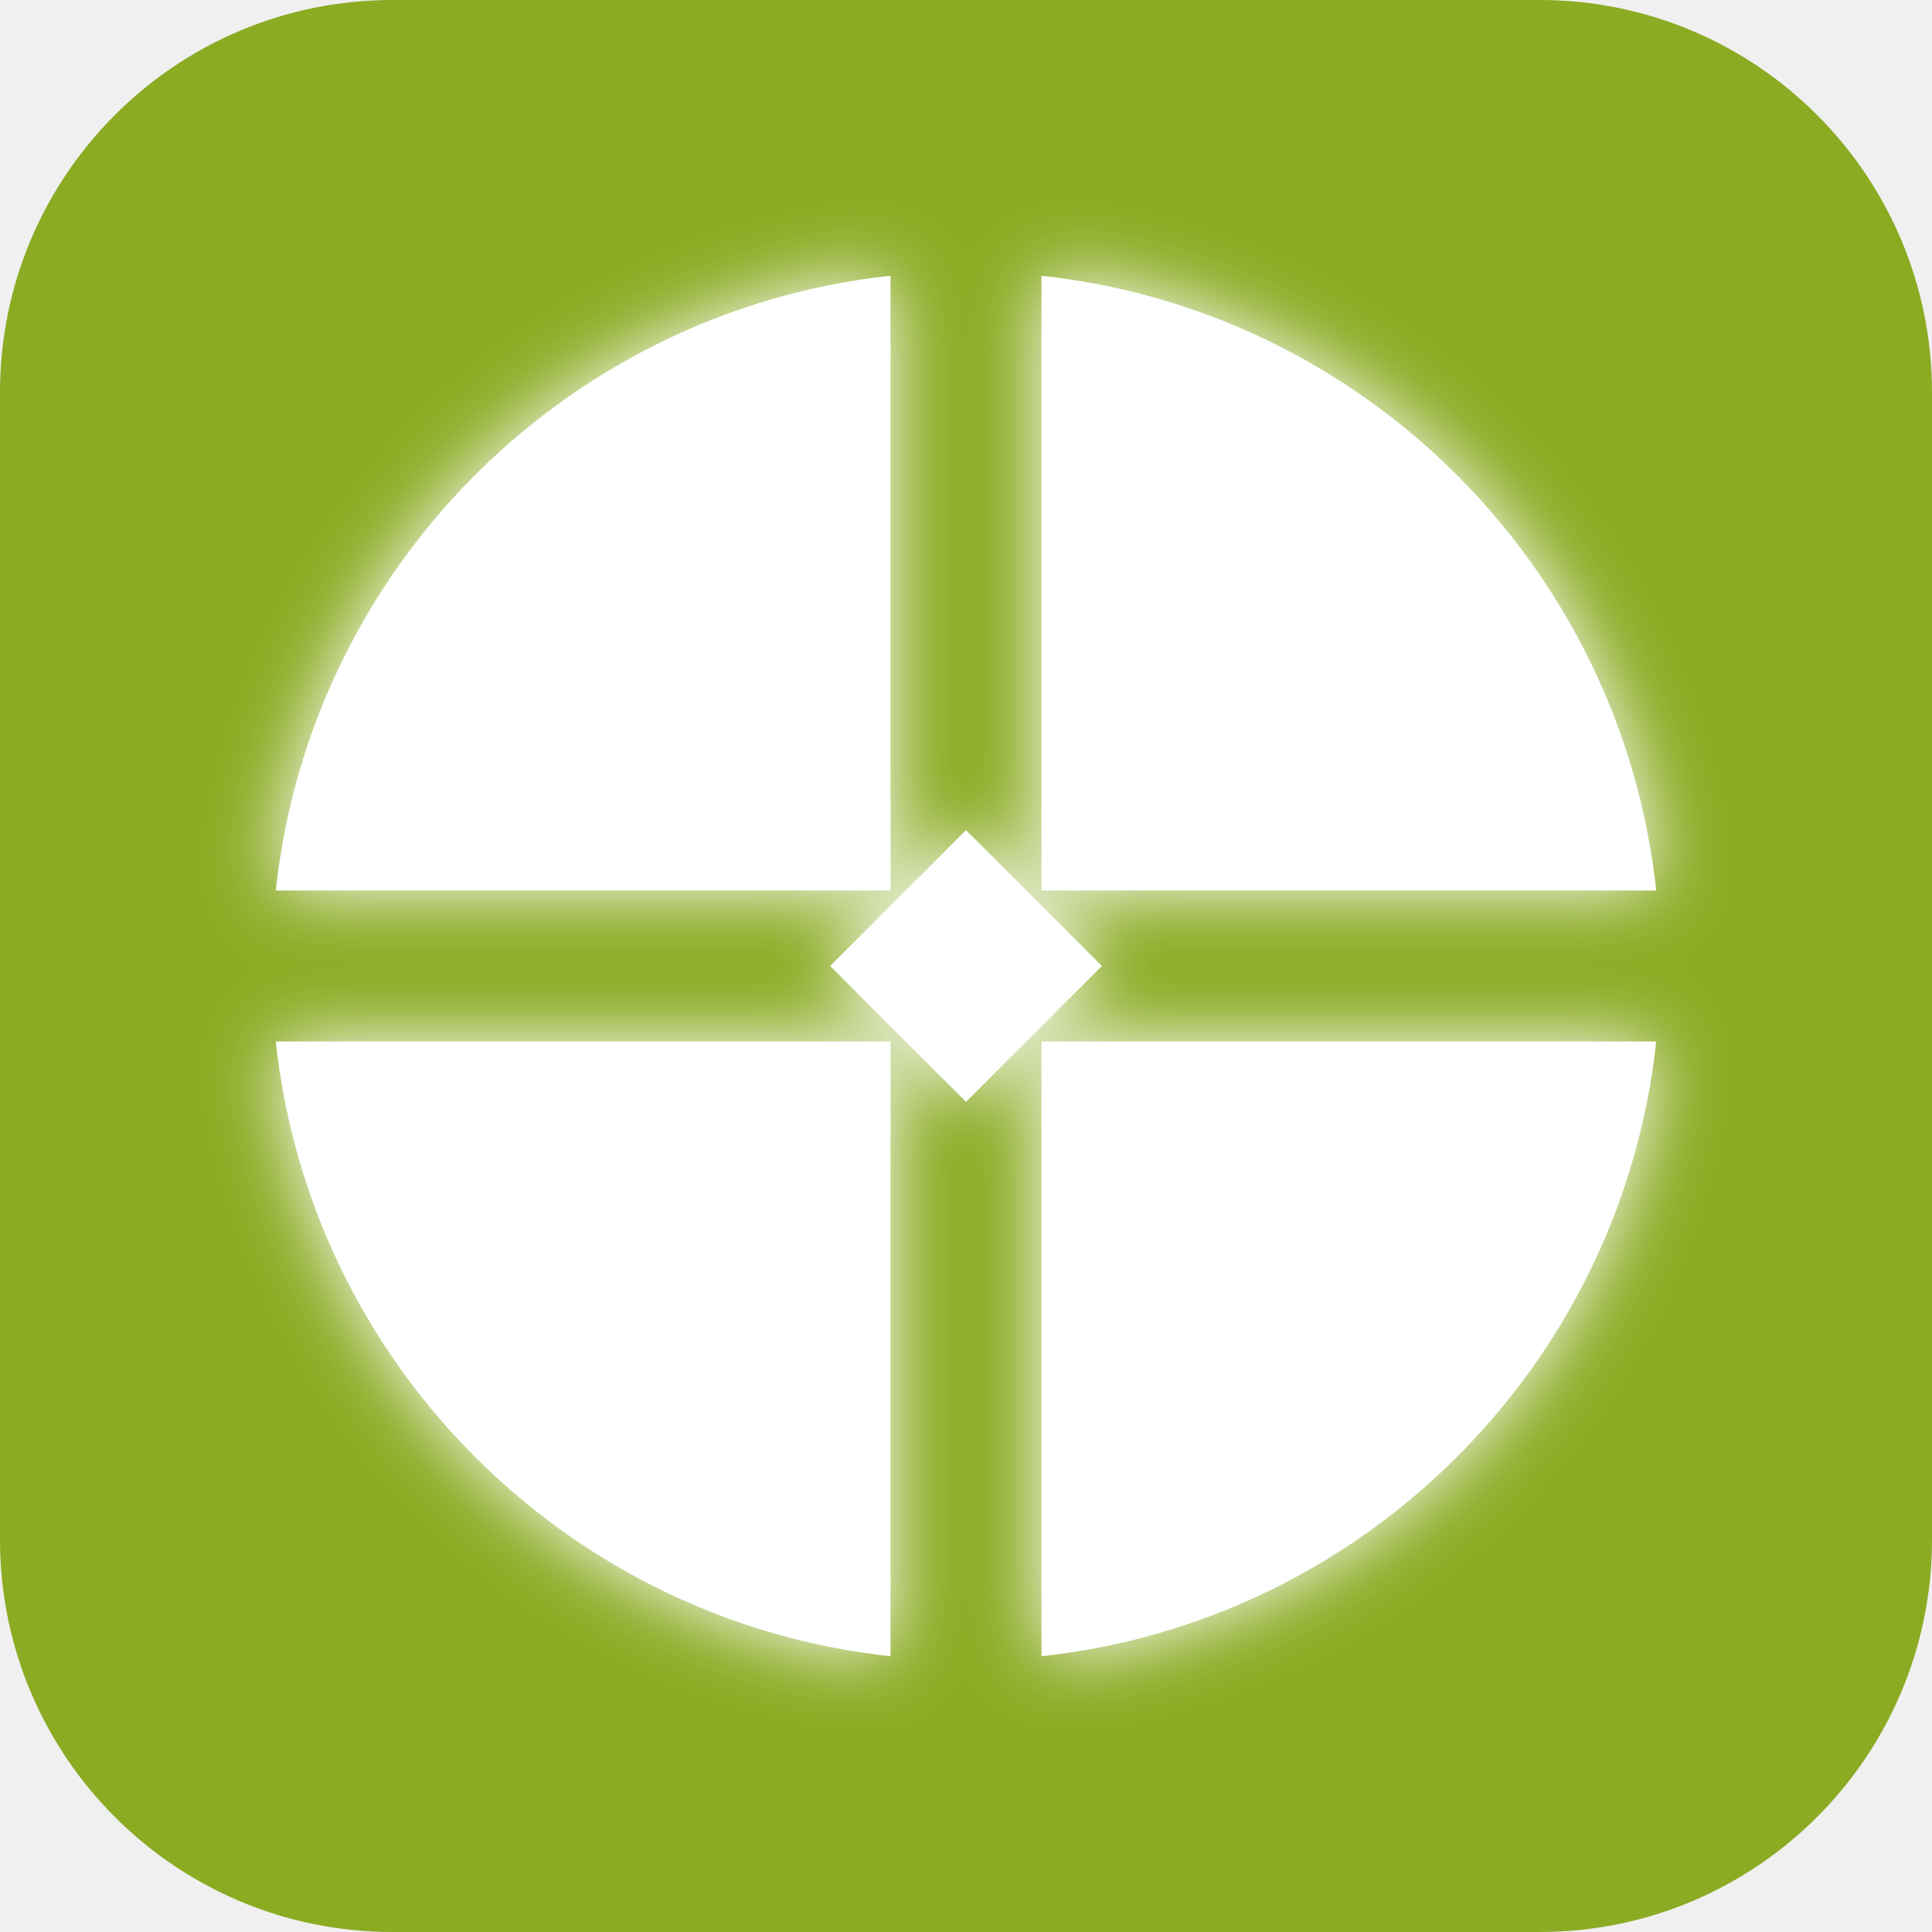
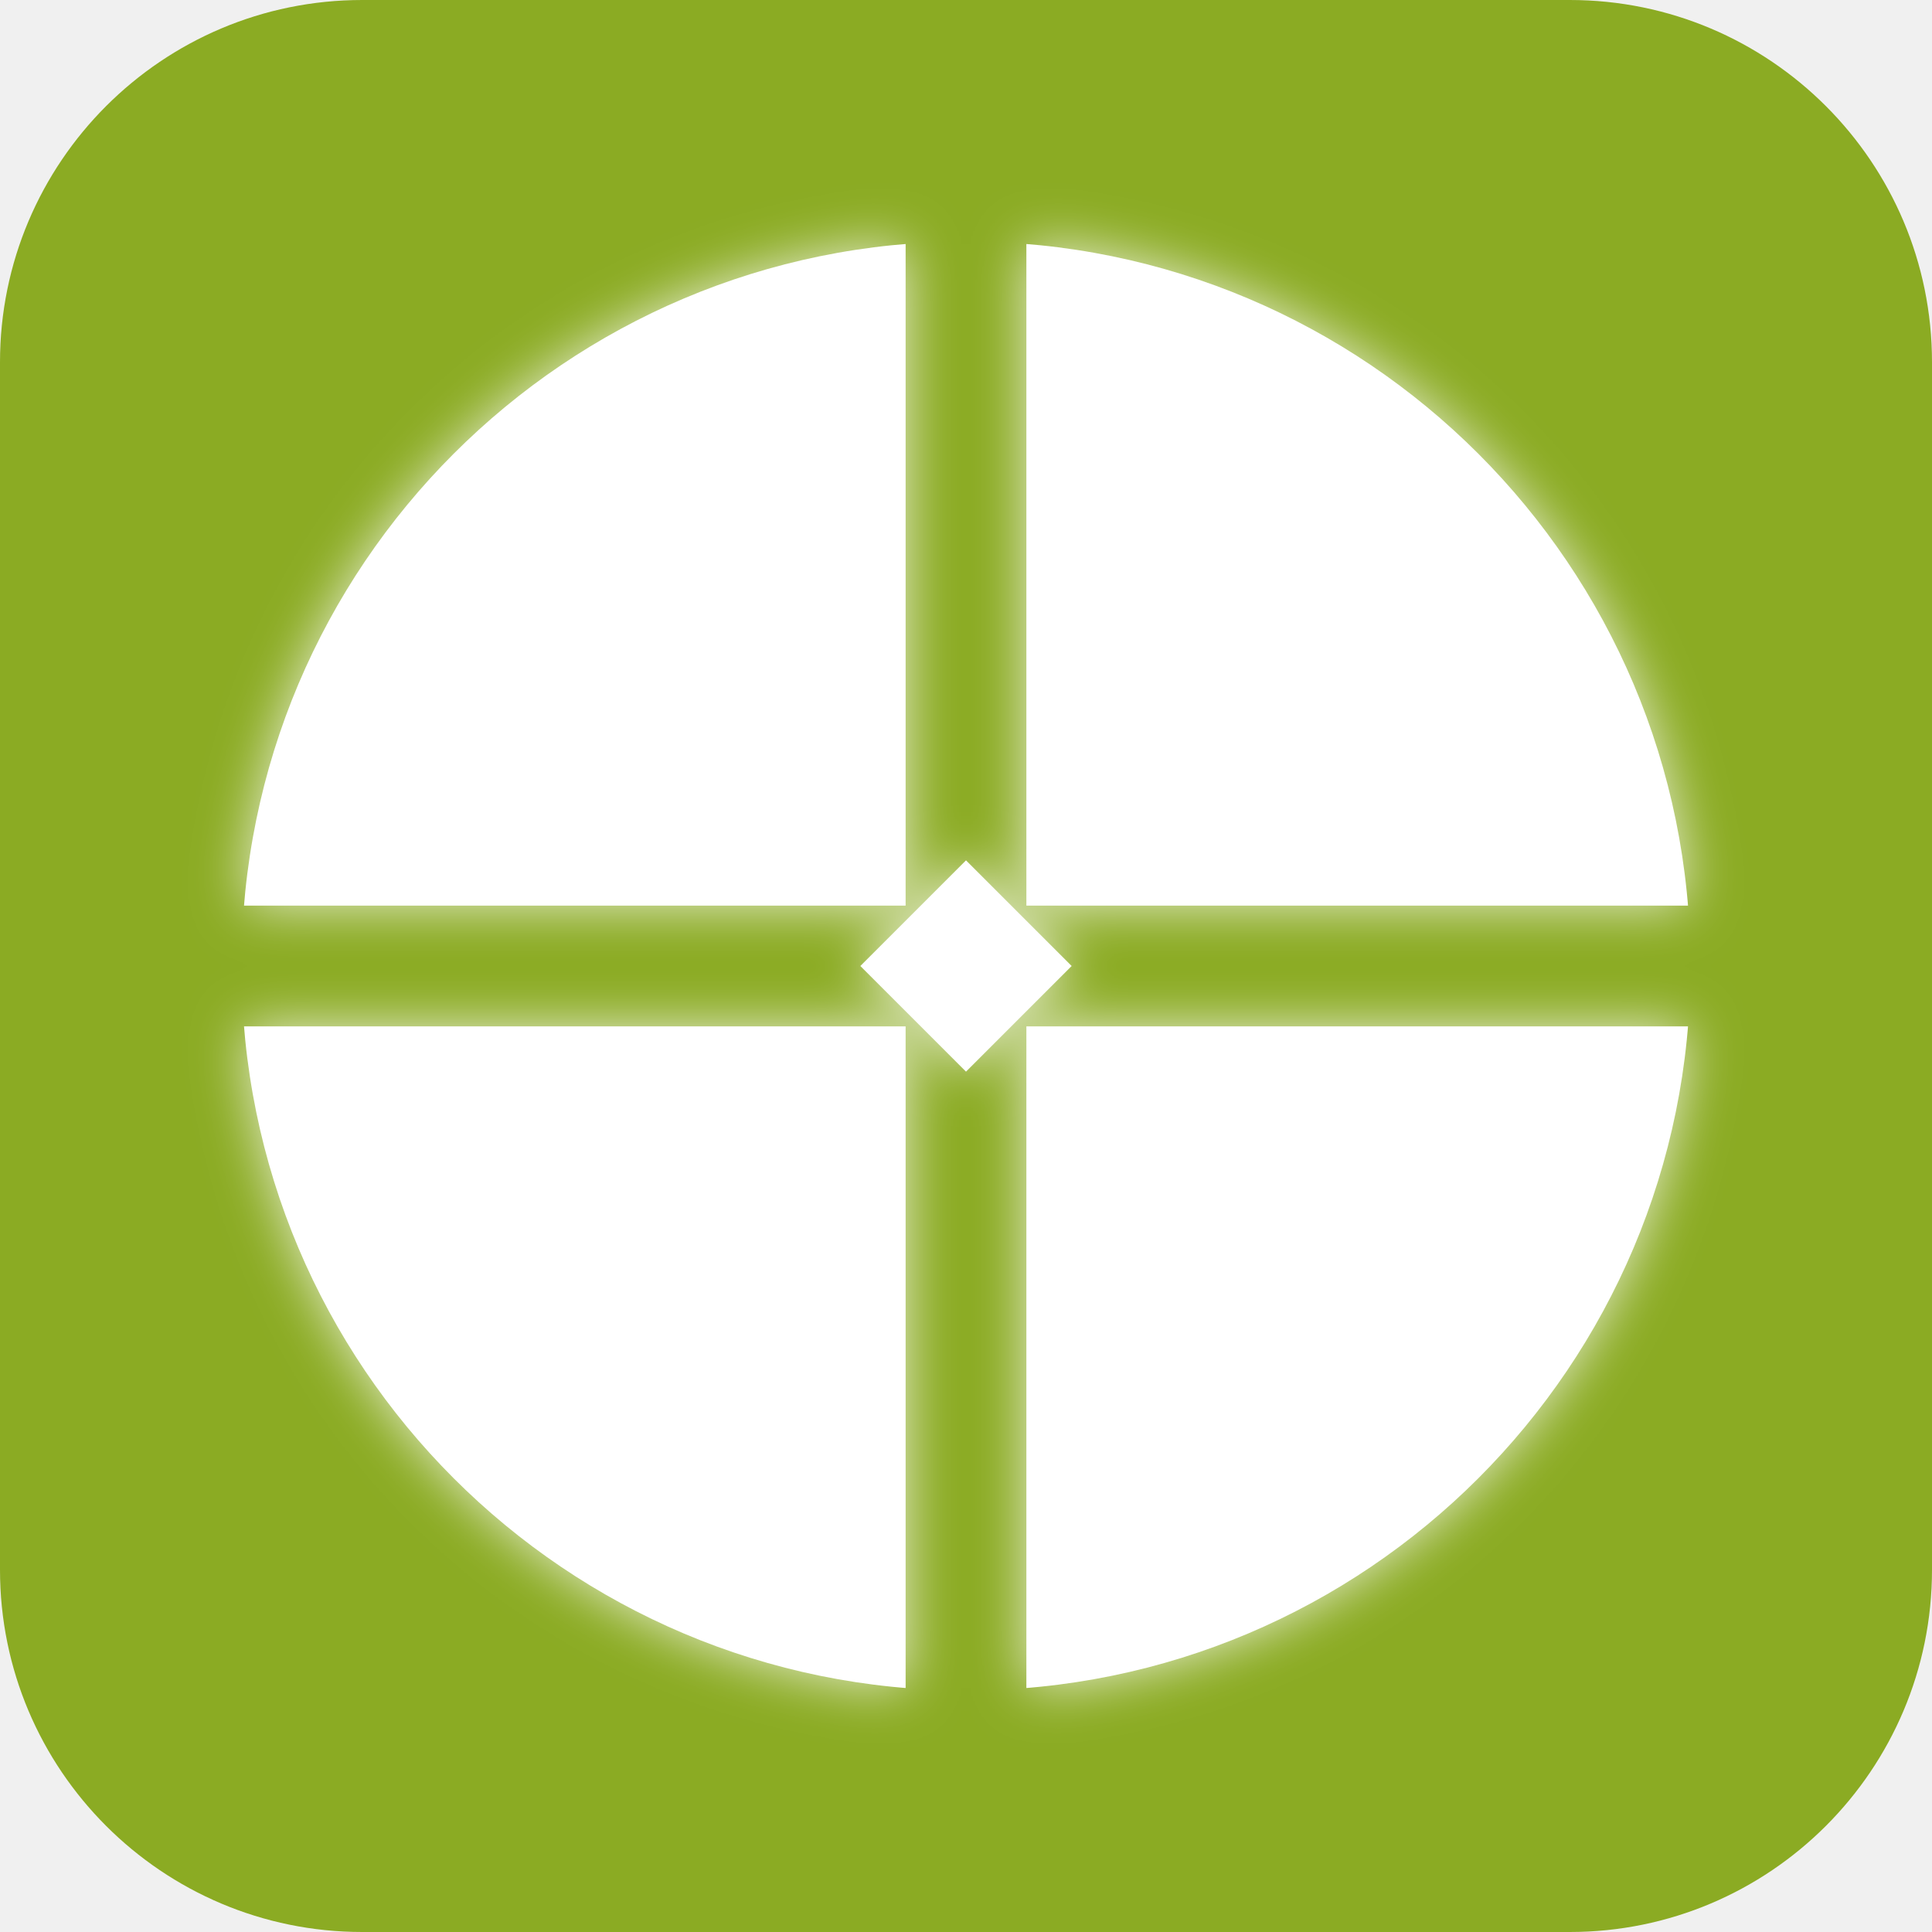
<svg xmlns="http://www.w3.org/2000/svg" width="128" height="128" viewBox="0 0 128 128" fill="none" aria-label="IAplicada">
  <defs>
-     <filter id="inner-glow" x="-10%" y="-10%" width="120%" height="120%">
-       <feGaussianBlur stdDeviation="2.5" result="blur" />
+     <filter id="glow" x="-20%" y="-20%" width="140%" height="140%">
+       <feGaussianBlur in="SourceAlpha" stdDeviation="1.8" result="blur" />
+       <feFlood flood-color="#FFFFFF" flood-opacity="0.8" result="color" />
+       <feComposite in="color" in2="blur" operator="in" result="glow" />
      <feMerge>
-         <feMergeNode in="blur" />
+         <feMergeNode in="glow" />
        <feMergeNode in="SourceGraphic" />
      </feMerge>
    </filter>
-     <mask id="ia-flower" maskUnits="userSpaceOnUse" x="0" y="0" width="128" height="128">
+     <mask id="ia-mask" maskUnits="userSpaceOnUse" x="0" y="0" width="128" height="128">
      <rect width="128" height="128" fill="black" />
-       <circle cx="64" cy="64" r="46" fill="white" />
-       <rect x="59" y="12" width="10" height="104" rx="5" fill="black" />
-       <rect x="12" y="59" width="104" height="10" rx="5" fill="black" />
-       <path d="M64 55 L73 64 L64 73 L55 64 Z" fill="white" />
+       <circle cx="64" cy="64" r="48" fill="white" />
+       <rect x="60" y="10" width="8" height="108" rx="4" fill="black" />
+       <rect x="10" y="60" width="108" height="8" rx="4" fill="black" />
+       <polygon points="64,57 71,64 64,71 57,64" fill="white" />
    </mask>
  </defs>
-   <rect width="128" height="128" rx="26" fill="#8BAB23" />
-   <g filter="url(#inner-glow)">
-     <rect width="128" height="128" fill="white" mask="url(#ia-flower)" />
+   <rect width="128" height="128" rx="24" fill="#8BAB23" />
+   <g filter="url(#glow)">
+     <rect width="128" height="128" fill="white" mask="url(#ia-mask)" />
  </g>
</svg>
